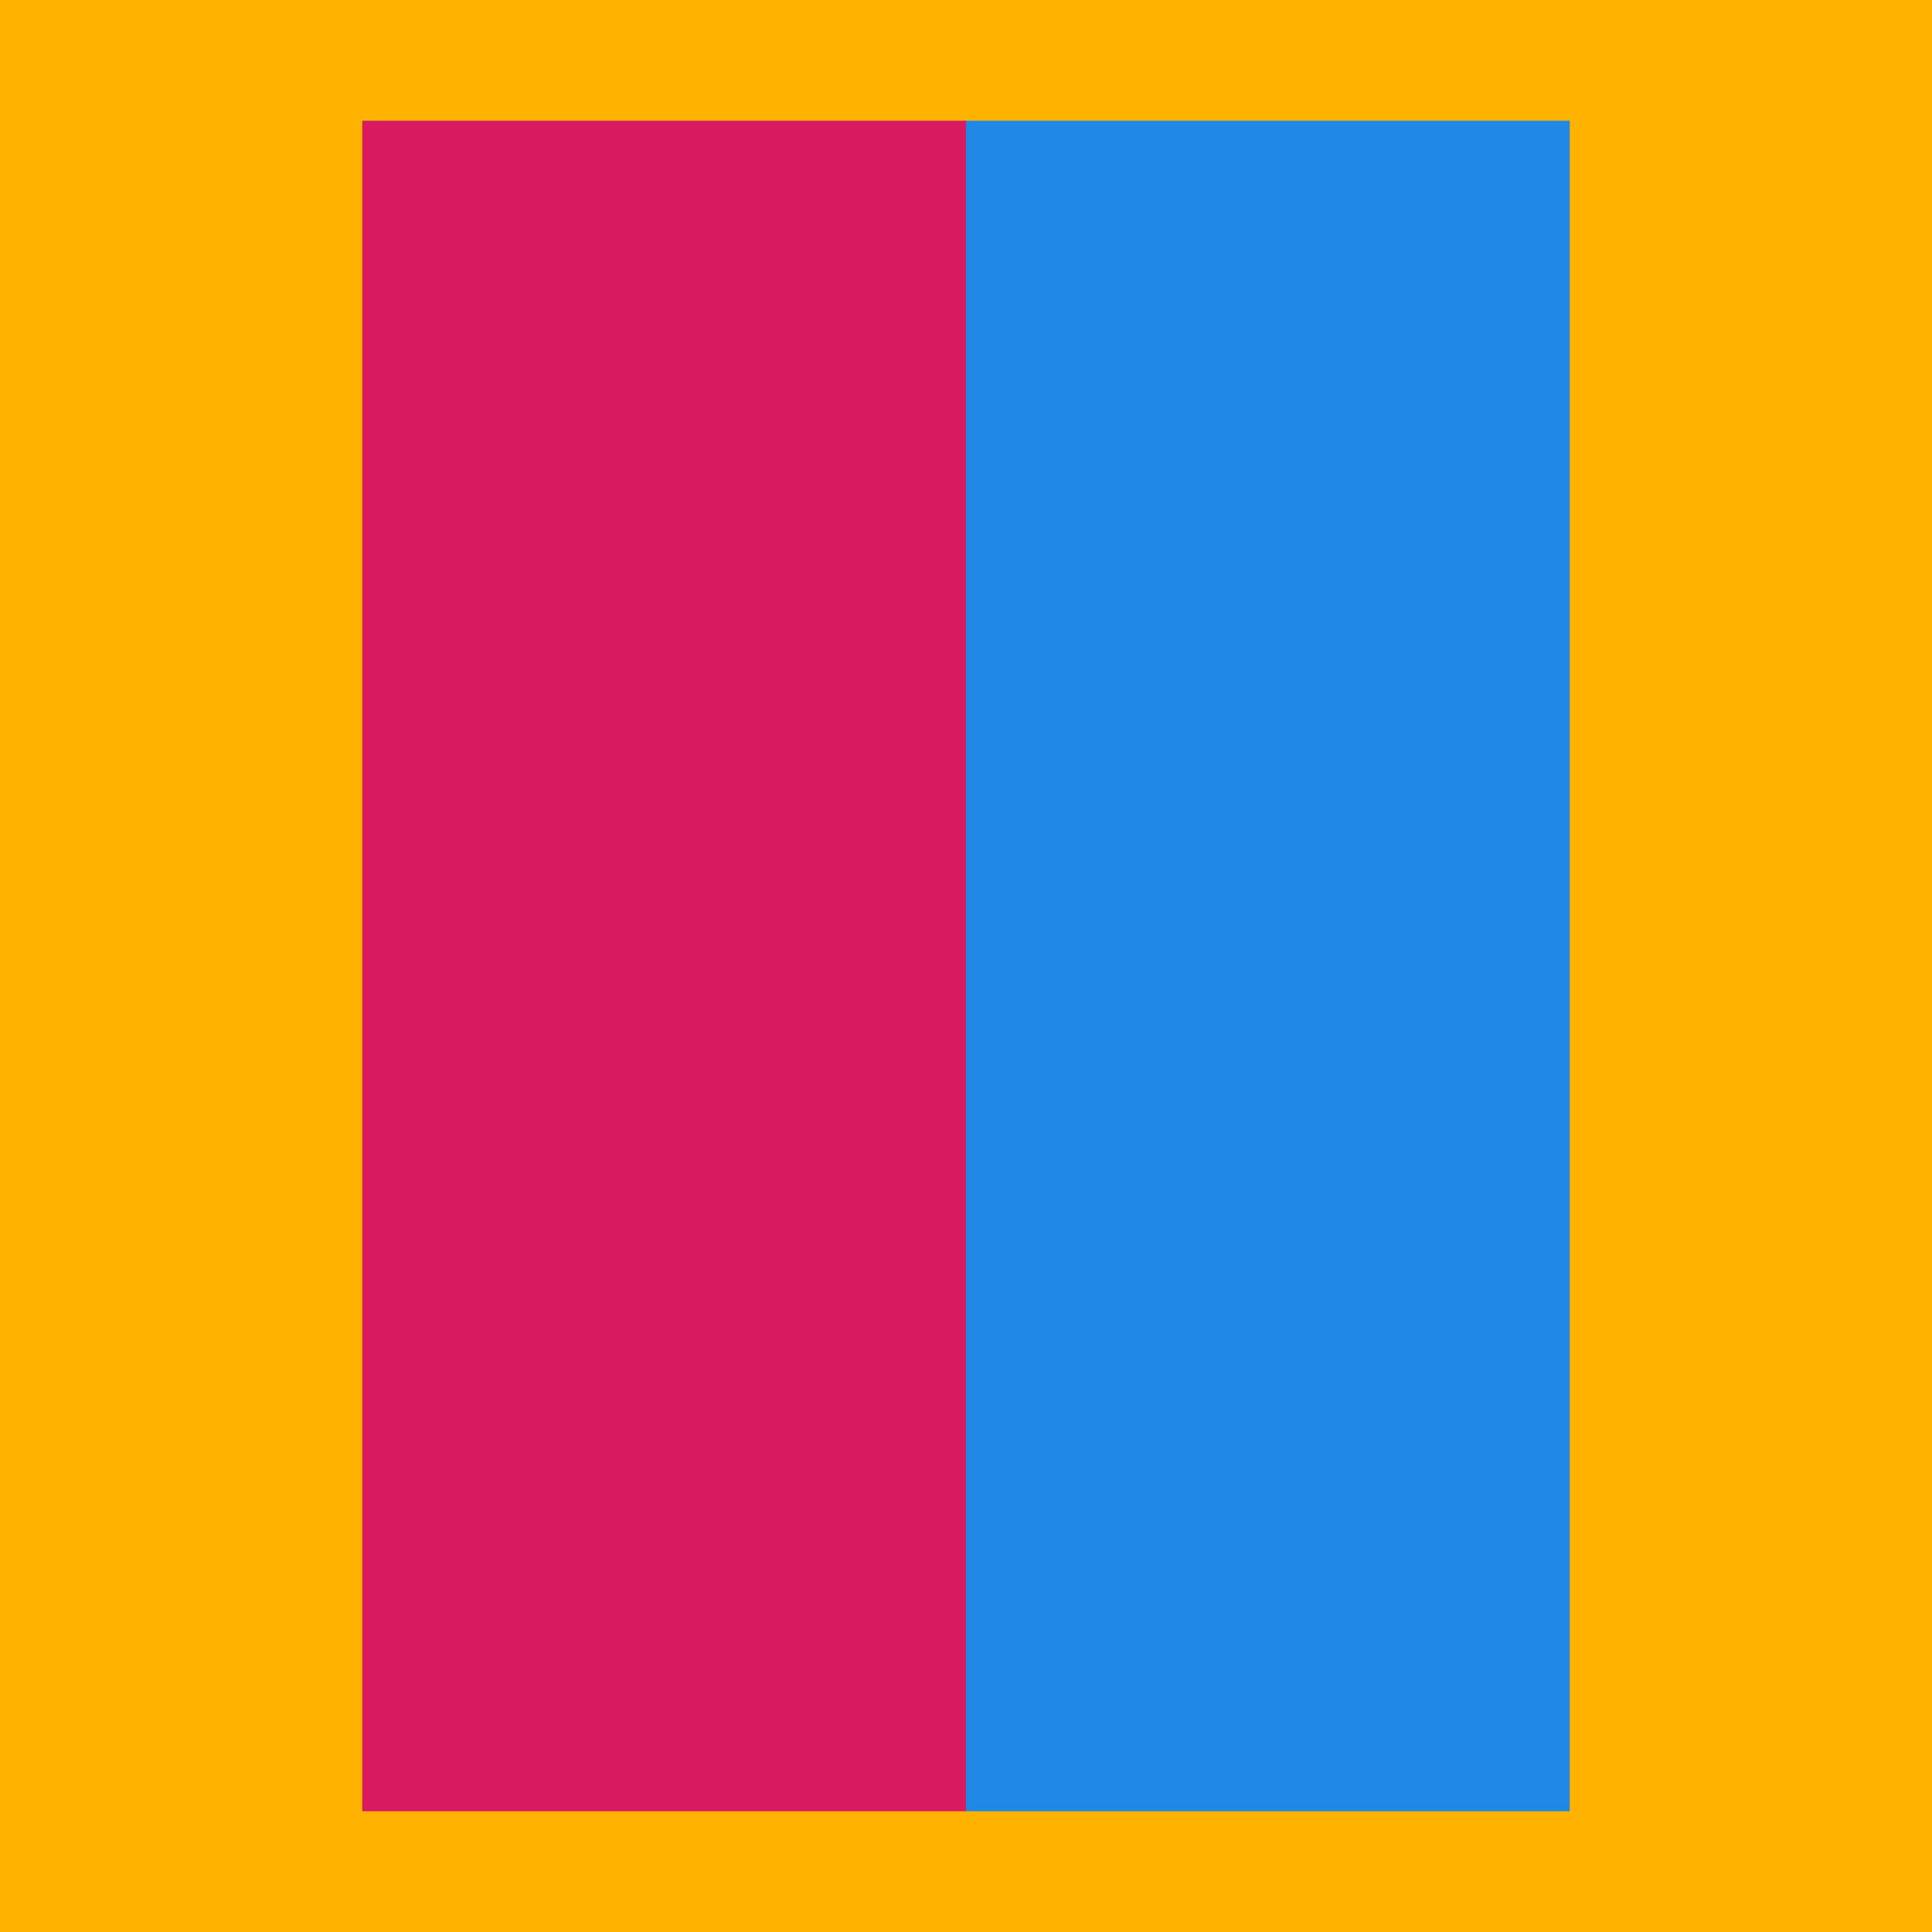
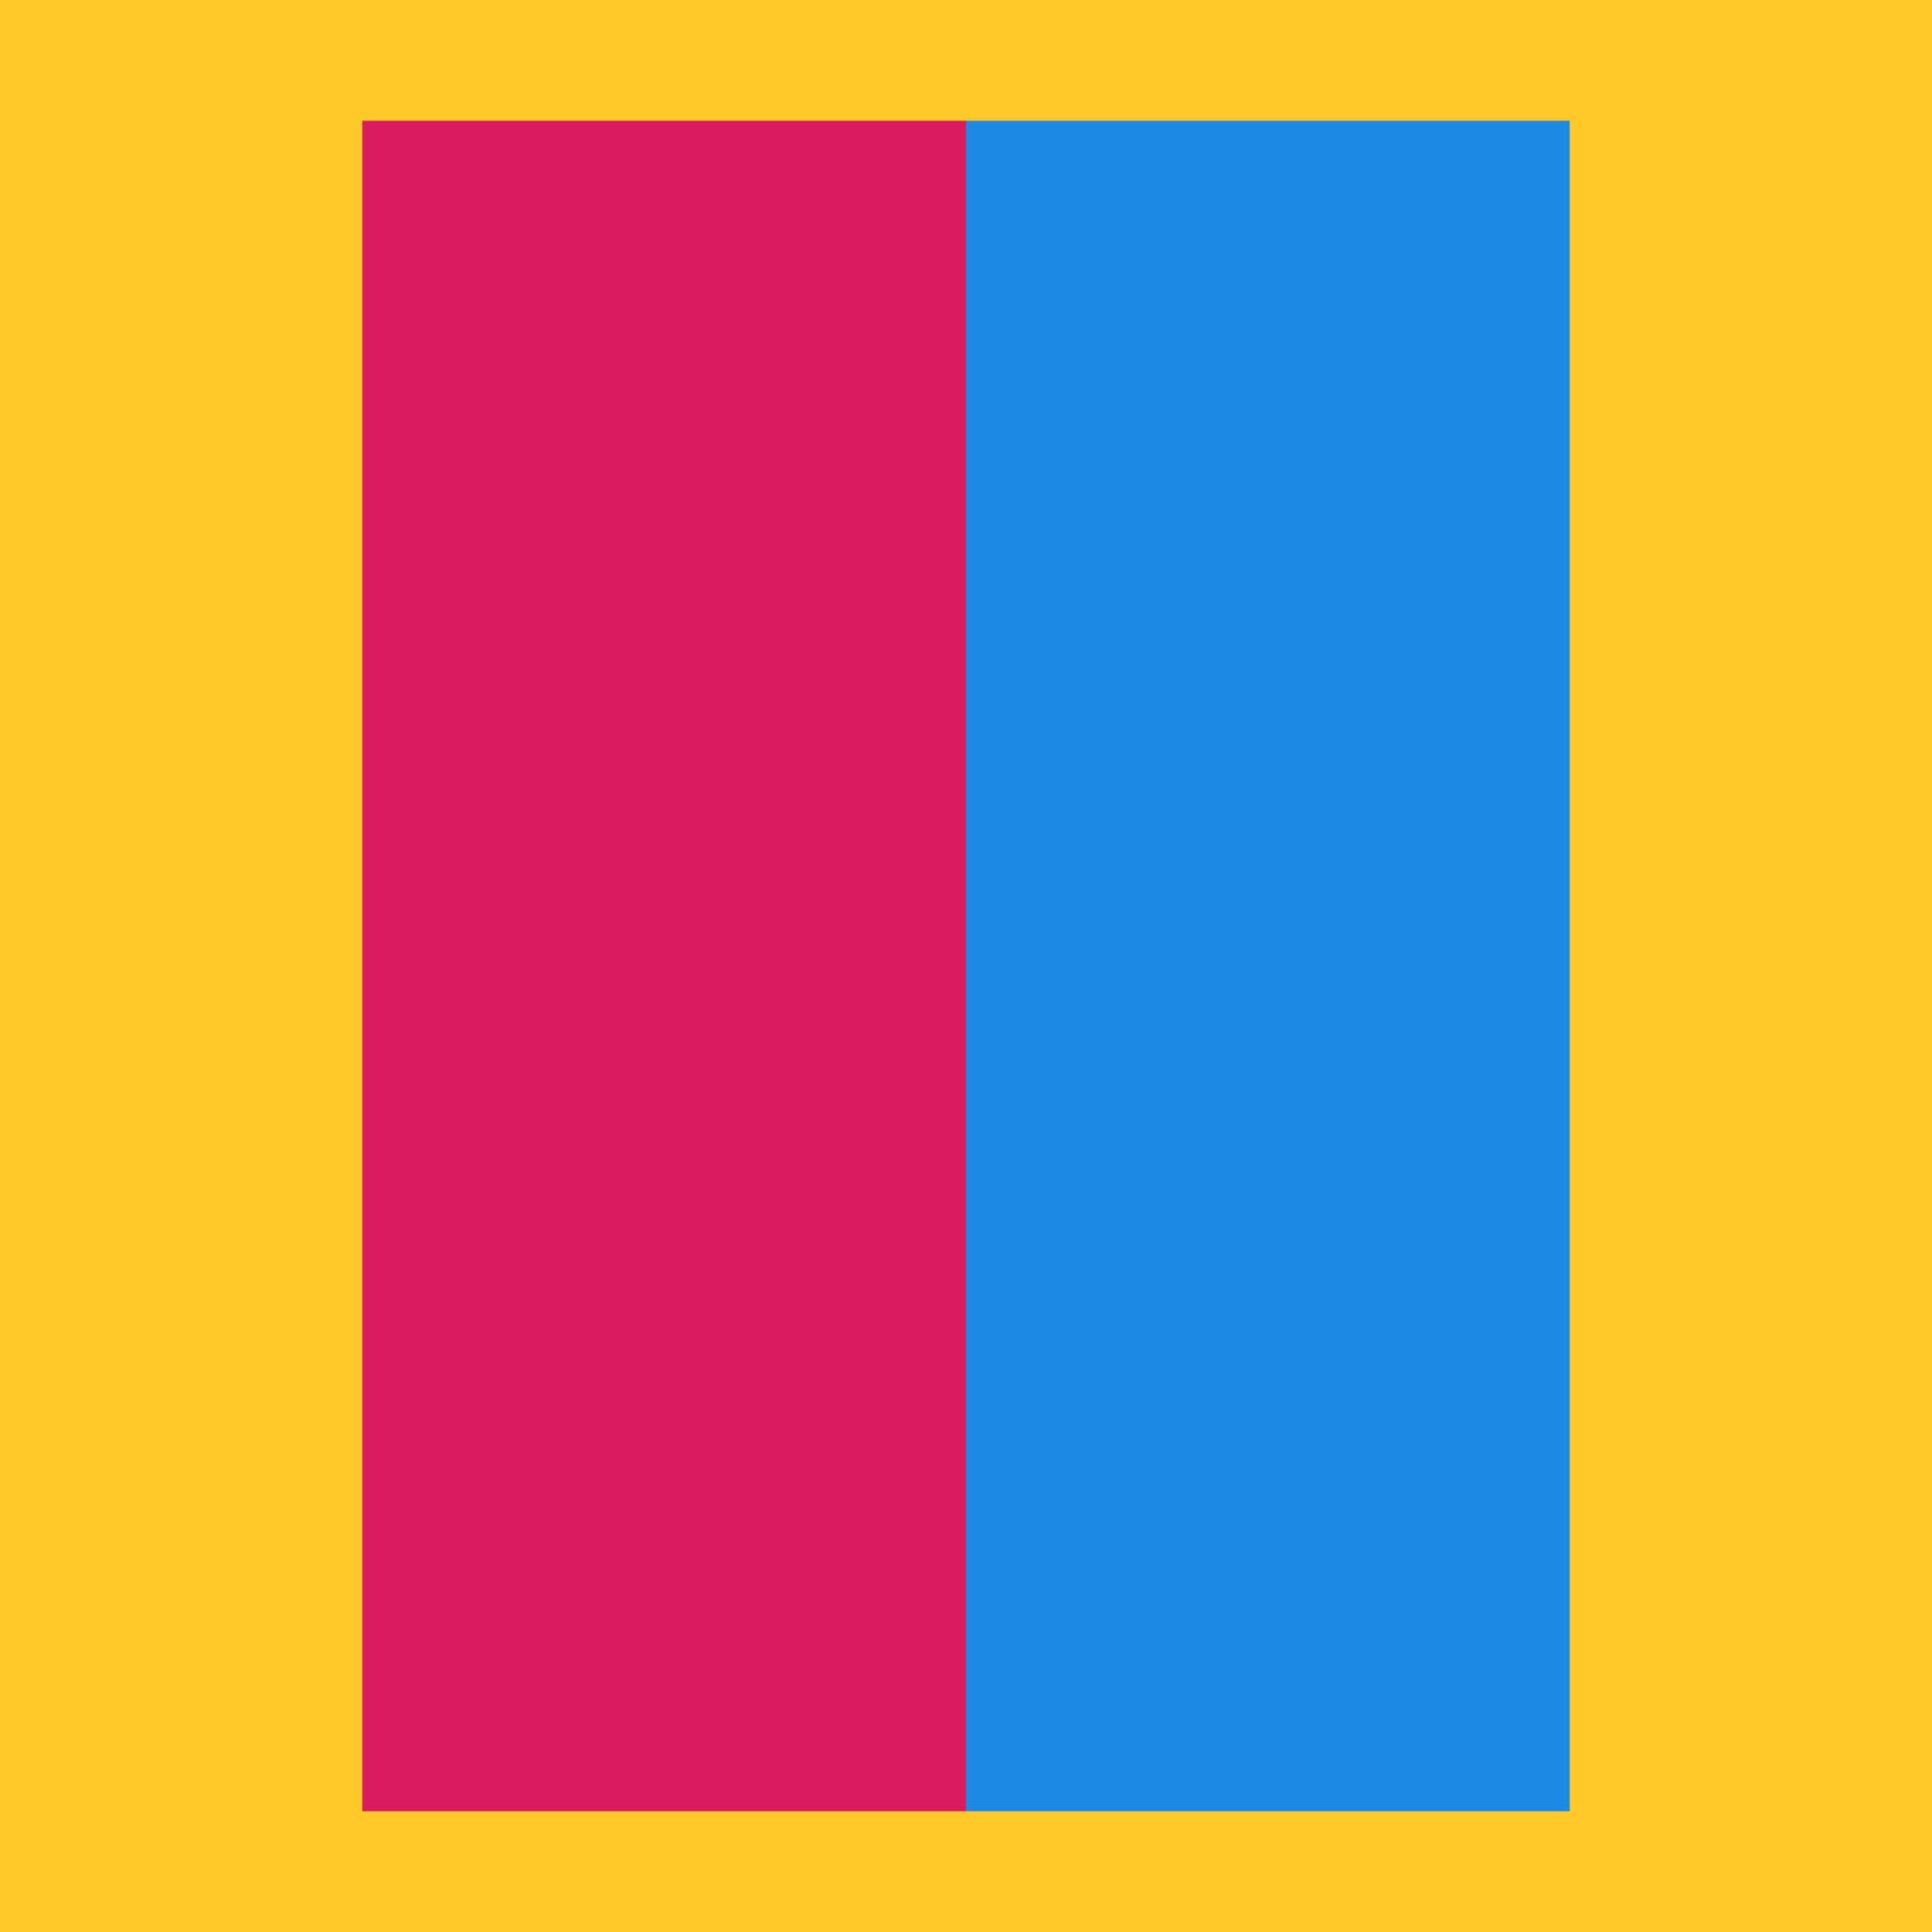
<svg xmlns="http://www.w3.org/2000/svg" aria-hidden="true" focusable="false" data-prefix="far" data-icon="id-badge" class="svg-inline--fa fa-id-badge fa-w-12" role="img" viewBox="0 0 512 512" version="1.1" id="svg881" width="512" height="512">
  <defs id="defs885" />
-   <rect style="fill:#ffb300;stroke-width:1.015;fill-opacity:1" id="rect889" width="512" height="512" x="-2.6201263e-14" y="-3.2196468e-14" />
+   <rect style="fill:#ffca28;stroke-width:1.015;fill-opacity:1" id="rect889" width="512" height="512" x="-2.6201263e-14" y="-3.2196468e-14" />
  <rect style="fill:#d81b60;stroke-width:1.002;fill-opacity:1" id="rect893" width="160" height="448" x="96" y="32" />
  <rect style="fill:#1e88e5;stroke-width:1.002;fill-opacity:1" id="rect893-9" width="160" height="448" x="256" y="32" />
</svg>
